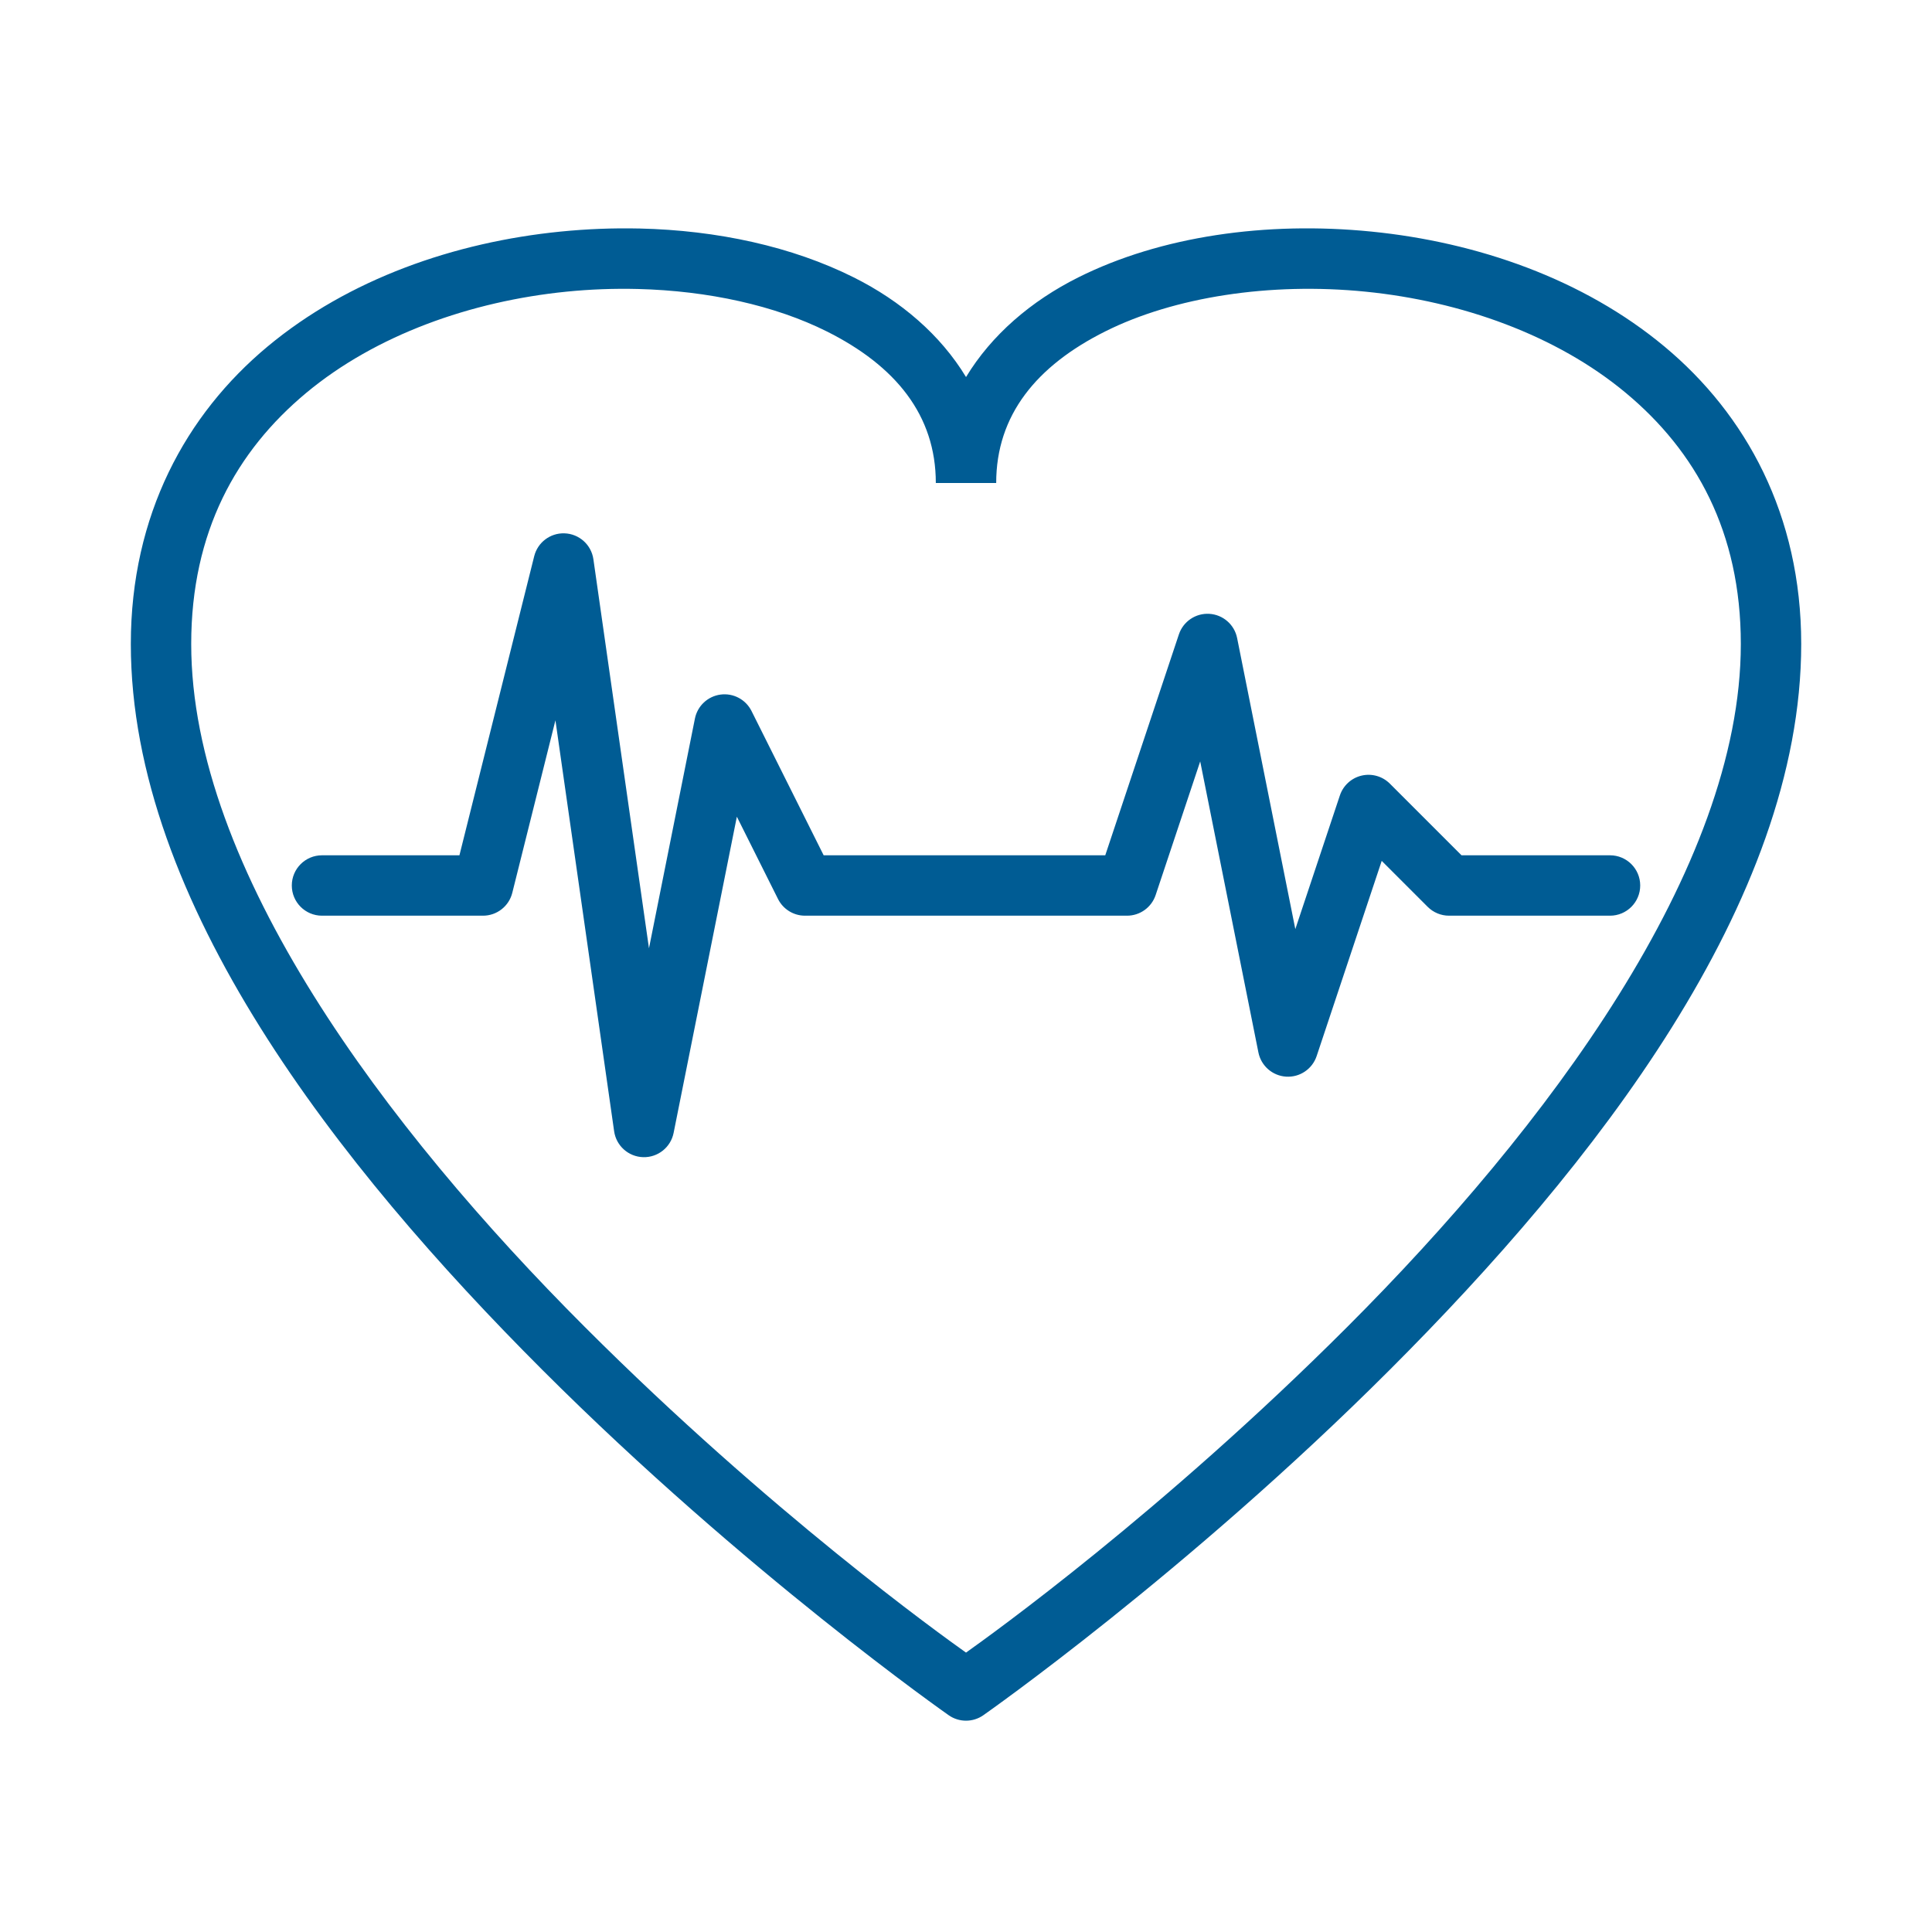
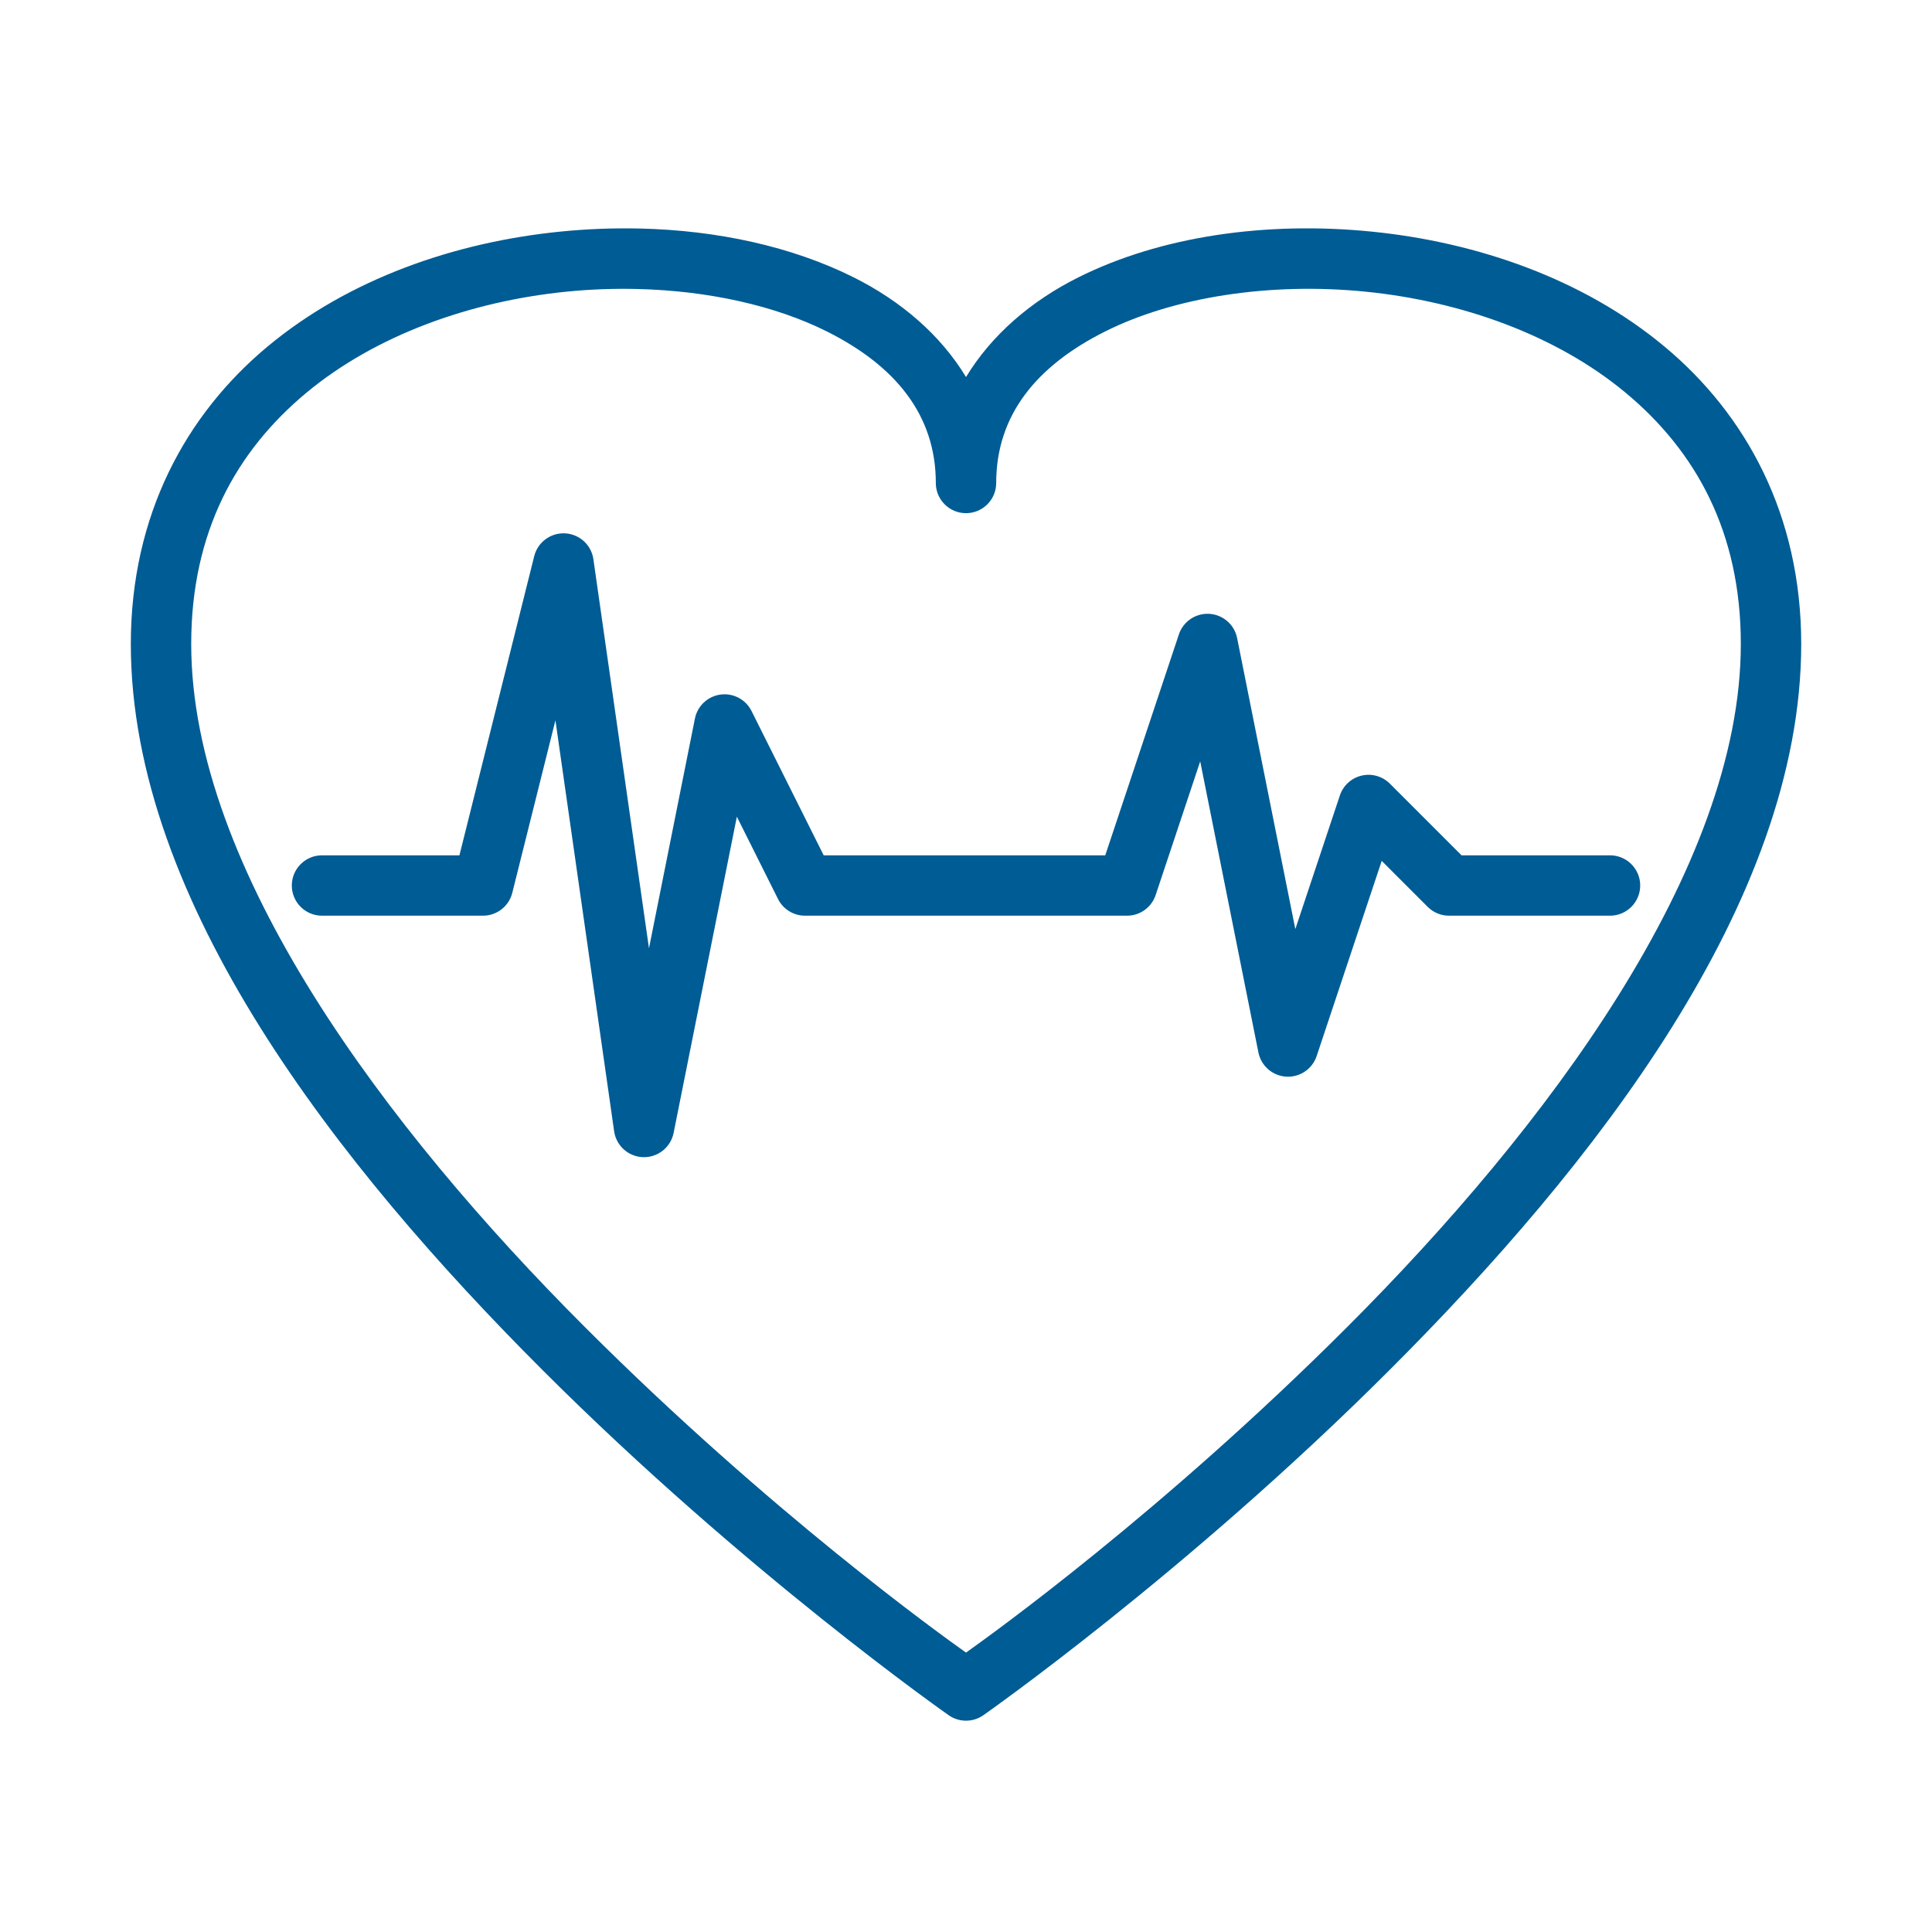
<svg xmlns="http://www.w3.org/2000/svg" width="768" height="768" viewBox="0 0 203.2 203.2" version="1.1" id="svg8">
  <defs id="defs2">
    <pattern id="pattern4841" patternTransform="matrix(0.2645833,0,0,0.2645833,-3.386667,22.68002)" height="1049.6" width="1049.6" patternUnits="userSpaceOnUse">
      <rect style="fill:none;fill-opacity:1;fill-rule:nonzero;stroke:#19aeff;stroke-width:25.6;stroke-linecap:square;stroke-linejoin:miter;stroke-miterlimit:4;stroke-dasharray:none;stroke-dashoffset:0;stroke-opacity:1" id="rect4520" width="1024" height="1024" x="12.8" y="12.8" ry="51.2" />
    </pattern>
  </defs>
  <g style="display:inline" transform="translate(0,-93.80001)" id="layer1" />
  <g style="display:inline" transform="translate(0,-67.73333)" id="layer2">
    <g style="font-style:normal;font-variant:normal;font-weight:normal;font-stretch:normal;font-size:50.8px;line-height:1.25;font-family:Arial;-inkscape-font-specification:Arial;letter-spacing:0px;word-spacing:0px;fill:#000000;fill-opacity:1;stroke:none;stroke-width:0.265" id="text6302" />
-     <g id="g1600" transform="translate(-575.7333,304.8)">
-       <path id="path6674-3-7" d="m 642.973,-213.033 c -2.736,-0.062 -5.513,0.047 -8.289,0.324 -11.105,1.11 -22.264,4.968 -30.82,12.098 -8.556,7.13 -14.371,17.695 -14.371,31.277 0,27.164 21.872,54.937 43.264,76.328 21.391,21.391 42.756,36.34 42.756,36.34 a 3.175,3.175 0 0 0 3.643,0 c 0,0 21.367,-14.949 42.758,-36.34 21.391,-21.391 43.264,-49.164 43.264,-76.328 0,-13.582 -5.817,-24.147 -14.373,-31.277 -8.556,-7.13 -19.716,-10.987 -30.82,-12.098 -11.105,-1.11 -22.196,0.494 -30.84,4.816 -4.972,2.486 -9.129,6.059 -11.809,10.482 -2.679,-4.424 -6.838,-7.996 -11.811,-10.482 -6.483,-3.242 -14.341,-4.955 -22.551,-5.141 z m -0.152,6.361 c 7.418,0.186 14.44,1.747 19.863,4.459 7.231,3.615 11.475,8.802 11.475,15.945 h 6.35 c 0,-7.144 4.244,-12.33 11.475,-15.945 7.231,-3.615 17.307,-5.184 27.369,-4.178 10.062,1.006 20.068,4.557 27.387,10.656 7.319,6.099 12.086,14.582 12.086,26.4 0,23.636 -20.46,50.896 -41.402,71.838 -19.487,19.487 -37.473,32.383 -40.09,34.244 -2.619,-1.862 -20.602,-14.758 -40.088,-34.244 -20.942,-20.942 -41.402,-48.202 -41.402,-71.838 0,-11.818 4.767,-20.301 12.086,-26.4 7.319,-6.099 17.327,-9.65 27.389,-10.656 2.515,-0.252 5.031,-0.343 7.504,-0.281 z" style="color:#000000;font-style:normal;font-variant:normal;font-weight:normal;font-stretch:normal;font-size:medium;line-height:normal;font-family:sans-serif;font-variant-ligatures:normal;font-variant-position:normal;font-variant-caps:normal;font-variant-numeric:normal;font-variant-alternates:normal;font-feature-settings:normal;text-indent:0;text-align:start;text-decoration:none;text-decoration-line:none;text-decoration-style:solid;text-decoration-color:#000000;letter-spacing:normal;word-spacing:normal;text-transform:none;writing-mode:lr-tb;direction:ltr;text-orientation:mixed;dominant-baseline:auto;baseline-shift:baseline;text-anchor:start;white-space:normal;shape-padding:0;clip-rule:nonzero;display:inline;overflow:visible;visibility:visible;opacity:1;isolation:auto;mix-blend-mode:normal;color-interpolation:sRGB;color-interpolation-filters:linearRGB;solid-color:#000000;solid-opacity:1;vector-effect:none;fill:#005c94;fill-opacity:1;fill-rule:nonzero;stroke:none;stroke-width:6.35;stroke-linecap:round;stroke-linejoin:round;stroke-miterlimit:4;stroke-dasharray:none;stroke-dashoffset:0;stroke-opacity:1;color-rendering:auto;image-rendering:auto;shape-rendering:auto;text-rendering:auto;enable-background:accumulate" />
-       <path id="path6676-9-7" d="m 635.09,-180.973 a 3.175,3.175 0 0 0 -3.17,2.402 l -7.865,31.461 h -14.455 a 3.176,3.176 0 1 0 0,6.352 h 16.934 a 3.175,3.175 0 0 0 3.08,-2.406 l 4.537,-18.143 6.174,43.223 a 3.175,3.175 0 0 0 6.256,0.174 l 6.652,-33.26 4.328,8.656 a 3.175,3.175 0 0 0 2.84,1.756 h 33.867 a 3.175,3.175 0 0 0 3.012,-2.172 l 4.686,-14.055 6.121,30.607 a 3.175,3.175 0 0 0 6.127,0.381 l 6.842,-20.525 4.834,4.832 a 3.175,3.175 0 0 0 2.244,0.932 h 16.934 a 3.176,3.176 0 1 0 0,-6.352 h -15.617 l -7.537,-7.535 a 3.175,3.175 0 0 0 -5.258,1.24 l -4.686,14.059 -6.121,-30.611 a 3.175,3.175 0 0 0 -6.127,-0.381 l -7.742,23.229 h -29.617 l -7.588,-15.178 a 3.175,3.175 0 0 0 -5.953,0.797 l -4.832,24.16 -5.846,-40.92 a 3.175,3.175 0 0 0 -3.053,-2.723 z" style="color:#000000;font-style:normal;font-variant:normal;font-weight:normal;font-stretch:normal;font-size:medium;line-height:normal;font-family:sans-serif;font-variant-ligatures:normal;font-variant-position:normal;font-variant-caps:normal;font-variant-numeric:normal;font-variant-alternates:normal;font-feature-settings:normal;text-indent:0;text-align:start;text-decoration:none;text-decoration-line:none;text-decoration-style:solid;text-decoration-color:#000000;letter-spacing:normal;word-spacing:normal;text-transform:none;writing-mode:lr-tb;direction:ltr;text-orientation:mixed;dominant-baseline:auto;baseline-shift:baseline;text-anchor:start;white-space:normal;shape-padding:0;clip-rule:nonzero;display:inline;overflow:visible;visibility:visible;opacity:1;isolation:auto;mix-blend-mode:normal;color-interpolation:sRGB;color-interpolation-filters:linearRGB;solid-color:#000000;solid-opacity:1;vector-effect:none;fill:#005c94;fill-opacity:1;fill-rule:nonzero;stroke:none;stroke-width:6.35;stroke-linecap:round;stroke-linejoin:round;stroke-miterlimit:4;stroke-dasharray:none;stroke-dashoffset:0;stroke-opacity:1;color-rendering:auto;image-rendering:auto;shape-rendering:auto;text-rendering:auto;enable-background:accumulate" />
+     <g transform="translate(812.8,-720.3334)" id="g2035-4" style="display:inline" />
+     <g transform="translate(-575.7333,304.8)" style="display:inline" id="g987">
+       <path id="path6674-3-7-7" d="m 642.973,-213.033 c -2.736,-0.062 -5.513,0.047 -8.289,0.324 -11.105,1.11 -22.264,4.968 -30.82,12.098 -8.556,7.13 -14.371,17.695 -14.371,31.277 0,27.164 21.872,54.937 43.264,76.328 21.391,21.391 42.756,36.34 42.756,36.34 a 3.175,3.175 0 0 0 3.643,0 c 0,0 21.367,-14.949 42.758,-36.34 21.391,-21.391 43.264,-49.164 43.264,-76.328 0,-13.582 -5.817,-24.147 -14.373,-31.277 -8.556,-7.13 -19.716,-10.987 -30.82,-12.098 -11.105,-1.11 -22.196,0.494 -30.84,4.816 -4.972,2.486 -9.129,6.059 -11.809,10.482 -2.679,-4.424 -6.838,-7.996 -11.811,-10.482 -6.483,-3.242 -14.341,-4.955 -22.551,-5.141 z m -0.152,6.363 c 7.418,0.186 14.44,1.746 19.863,4.457 7.231,3.615 11.475,8.802 11.475,15.945 a 3.175,3.175 0 0 0 6.35,0 c 0,-7.144 4.244,-12.33 11.475,-15.945 7.231,-3.615 17.307,-5.184 27.369,-4.178 10.062,1.006 20.068,4.557 27.387,10.656 7.319,6.099 12.086,14.582 12.086,26.4 0,23.636 -20.46,50.898 -41.402,71.84 -19.487,19.487 -37.473,32.381 -40.09,34.242 -2.619,-1.862 -20.602,-14.756 -40.088,-34.242 -20.942,-20.942 -41.402,-48.204 -41.402,-71.84 0,-11.818 4.767,-20.301 12.086,-26.4 7.319,-6.099 17.327,-9.65 27.389,-10.656 2.515,-0.252 5.031,-0.341 7.504,-0.279 z" style="color:#000000;font-style:normal;font-variant:normal;font-weight:normal;font-stretch:normal;font-size:medium;line-height:normal;font-family:sans-serif;font-variant-ligatures:normal;font-variant-position:normal;font-variant-caps:normal;font-variant-numeric:normal;font-variant-alternates:normal;font-feature-settings:normal;text-indent:0;text-align:start;text-decoration:none;text-decoration-line:none;text-decoration-style:solid;text-decoration-color:#000000;letter-spacing:normal;word-spacing:normal;text-transform:none;writing-mode:lr-tb;direction:ltr;text-orientation:mixed;dominant-baseline:auto;baseline-shift:baseline;text-anchor:start;white-space:normal;shape-padding:0;clip-rule:nonzero;display:inline;overflow:visible;visibility:visible;opacity:1;isolation:auto;mix-blend-mode:normal;color-interpolation:sRGB;color-interpolation-filters:linearRGB;solid-color:#000000;solid-opacity:1;vector-effect:none;fill:#005c94;fill-opacity:1;fill-rule:nonzero;stroke:none;stroke-width:6.35;stroke-linecap:round;stroke-linejoin:round;stroke-miterlimit:4;stroke-dasharray:none;stroke-dashoffset:0;stroke-opacity:1;color-rendering:auto;image-rendering:auto;shape-rendering:auto;text-rendering:auto;enable-background:accumulate" />
+       <path id="path6676-9-7-7" d="m 635.09,-180.973 a 3.175,3.175 0 0 0 -3.17,2.402 l -7.865,31.463 h -14.455 a 3.175,3.175 0 1 0 0,6.35 h 16.934 a 3.175,3.175 0 0 0 3.08,-2.406 l 4.537,-18.143 6.174,43.223 a 3.175,3.175 0 0 0 6.256,0.174 l 6.652,-33.26 4.328,8.656 a 3.175,3.175 0 0 0 2.84,1.756 h 33.867 a 3.175,3.175 0 0 0 3.012,-2.172 l 4.686,-14.059 6.121,30.611 a 3.175,3.175 0 0 0 6.127,0.381 l 6.842,-20.525 4.834,4.834 a 3.175,3.175 0 0 0 2.244,0.93 h 16.934 a 3.175,3.175 0 1 0 0,-6.35 h -15.617 l -7.537,-7.537 a 3.175,3.175 0 0 0 -5.258,1.24 l -4.686,14.059 -6.121,-30.609 a 3.175,3.175 0 0 0 -6.127,-0.383 l -7.742,23.23 h -29.615 l -7.59,-15.18 a 3.175,3.175 0 0 0 -5.953,0.797 l -4.832,24.16 -5.846,-40.918 a 3.175,3.175 0 0 0 -3.053,-2.725 z" style="color:#000000;font-style:normal;font-variant:normal;font-weight:normal;font-stretch:normal;font-size:medium;line-height:normal;font-family:sans-serif;font-variant-ligatures:normal;font-variant-position:normal;font-variant-caps:normal;font-variant-numeric:normal;font-variant-alternates:normal;font-feature-settings:normal;text-indent:0;text-align:start;text-decoration:none;text-decoration-line:none;text-decoration-style:solid;text-decoration-color:#000000;letter-spacing:normal;word-spacing:normal;text-transform:none;writing-mode:lr-tb;direction:ltr;text-orientation:mixed;dominant-baseline:auto;baseline-shift:baseline;text-anchor:start;white-space:normal;shape-padding:0;clip-rule:nonzero;display:inline;overflow:visible;visibility:visible;opacity:1;isolation:auto;mix-blend-mode:normal;color-interpolation:sRGB;color-interpolation-filters:linearRGB;solid-color:#000000;solid-opacity:1;vector-effect:none;fill:#005c94;fill-opacity:1;fill-rule:nonzero;stroke:none;stroke-width:6.35;stroke-linecap:round;stroke-linejoin:round;stroke-miterlimit:4;stroke-dasharray:none;stroke-dashoffset:0;stroke-opacity:1;color-rendering:auto;image-rendering:auto;shape-rendering:auto;text-rendering:auto;enable-background:accumulate" />
    </g>
-     <g transform="translate(812.8,-720.3334)" id="g2035-4" style="display:inline" />
  </g>
</svg>
